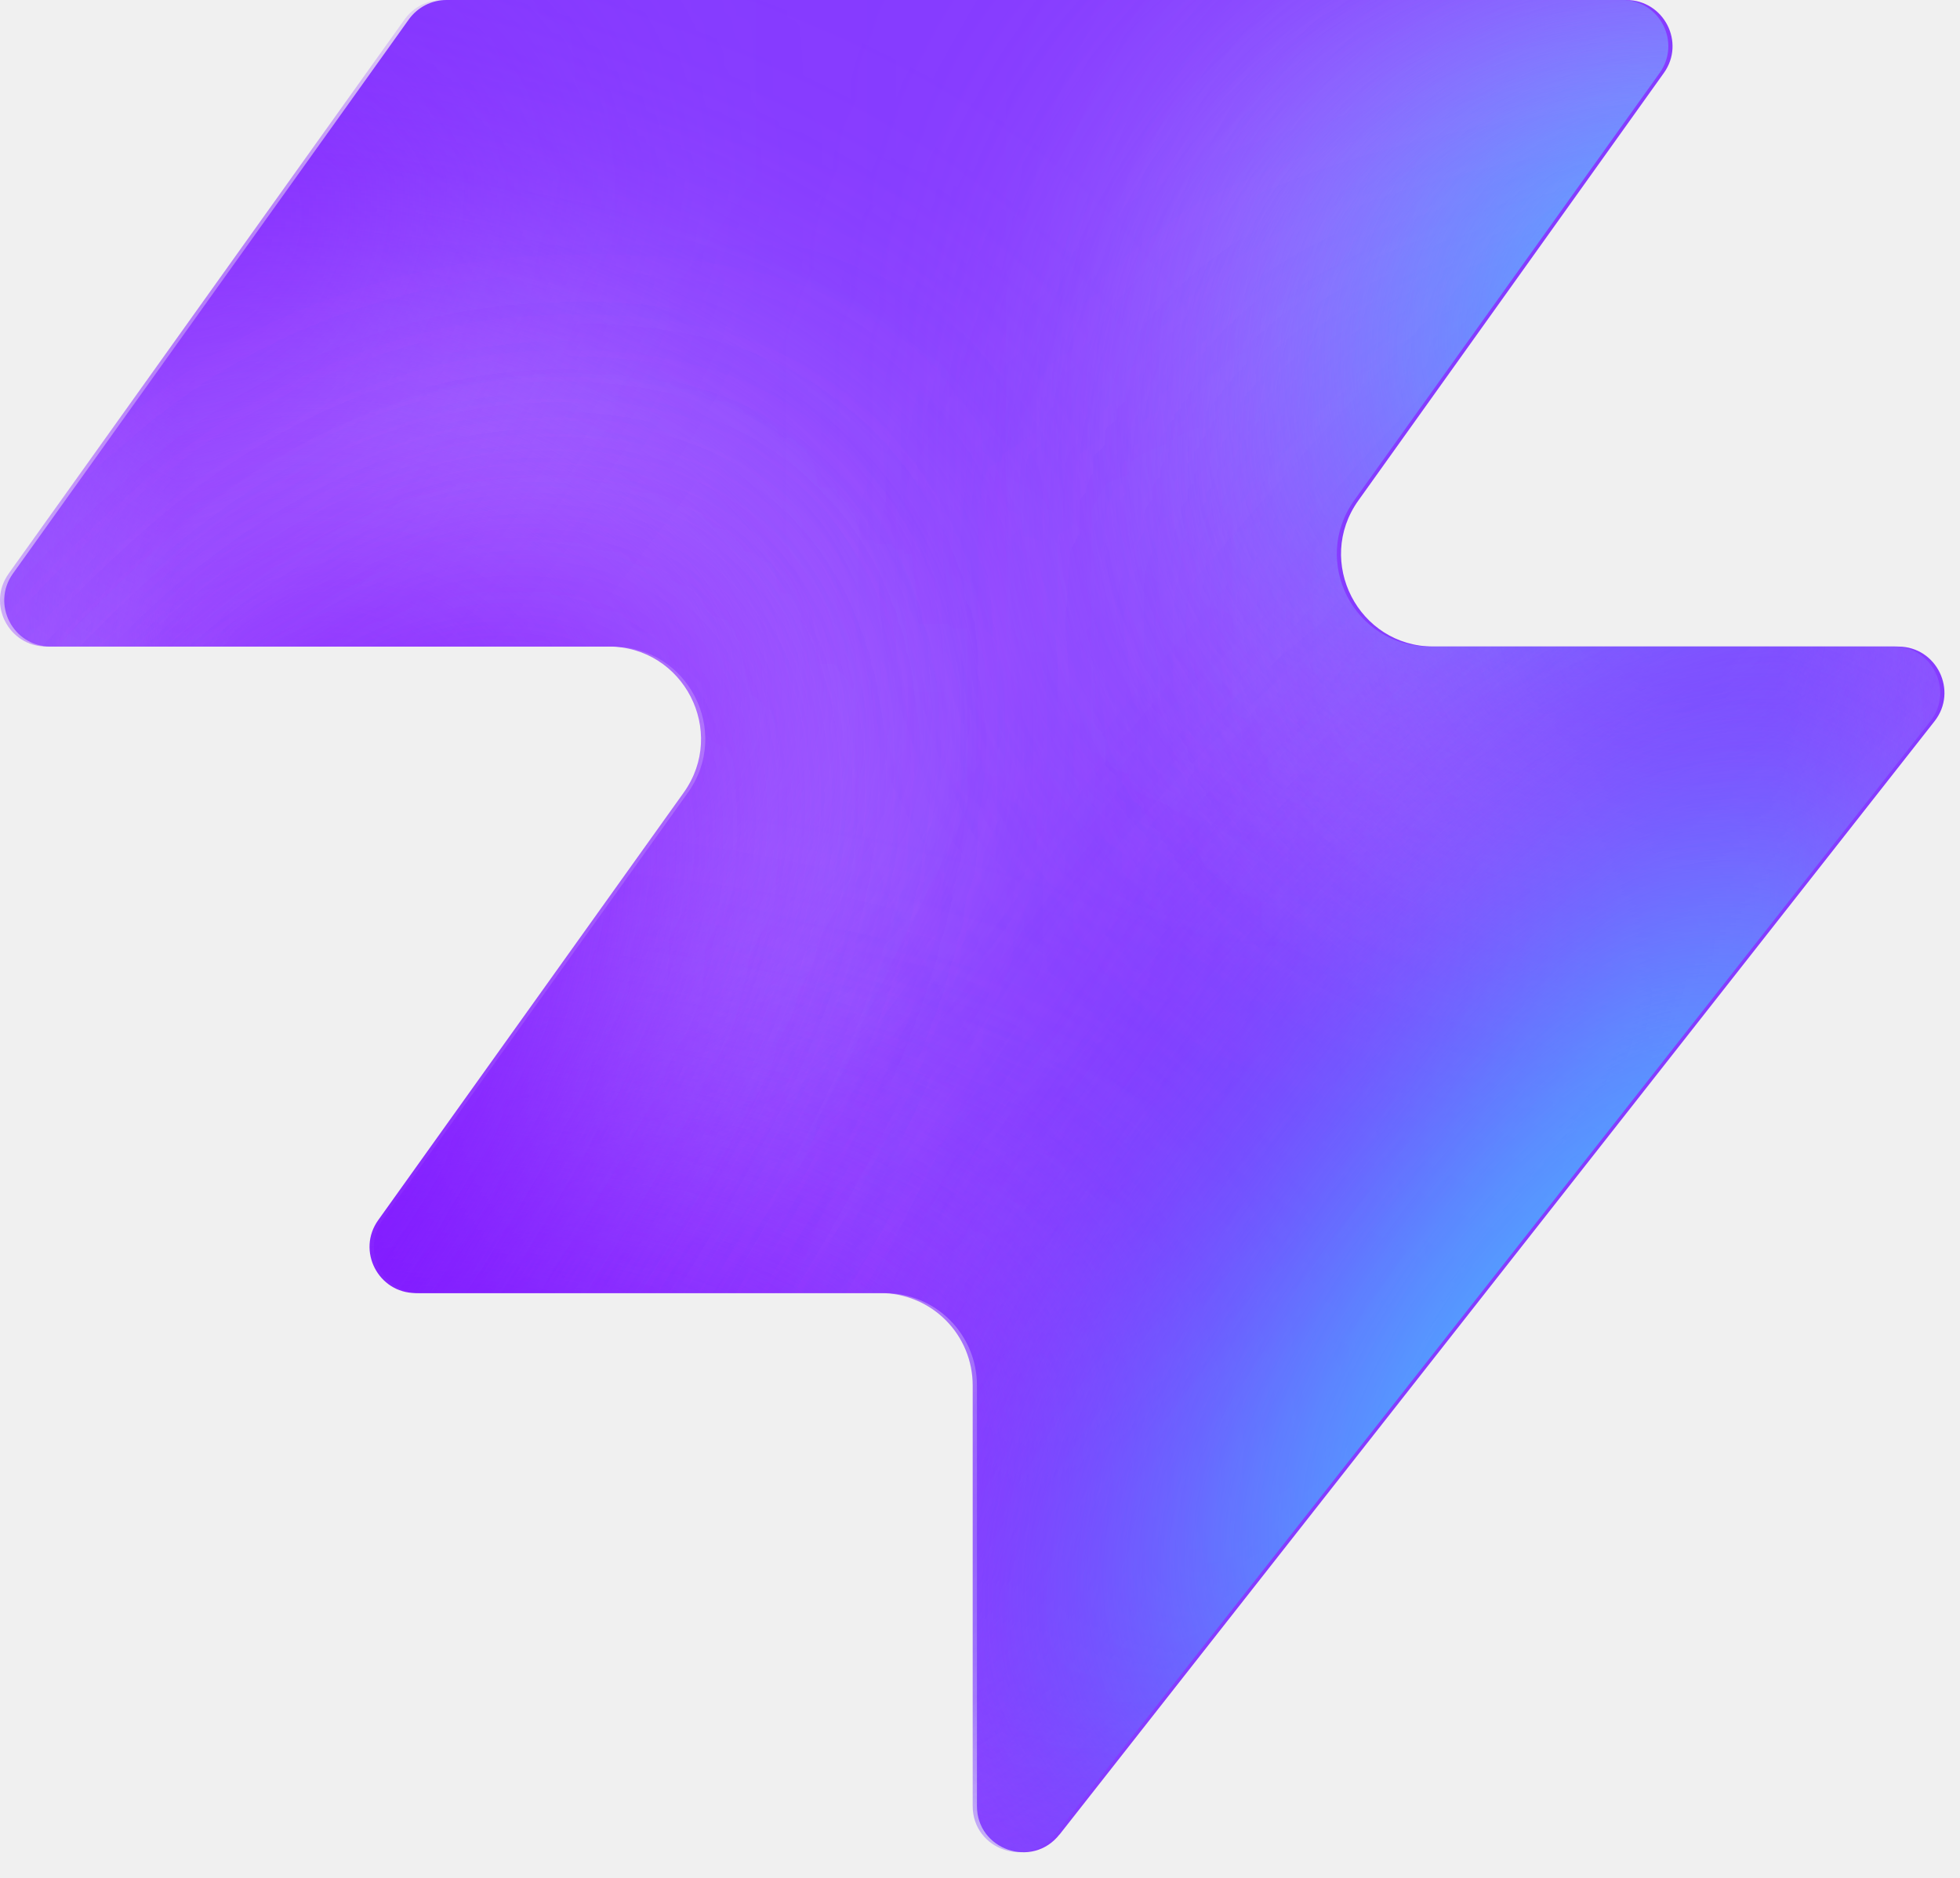
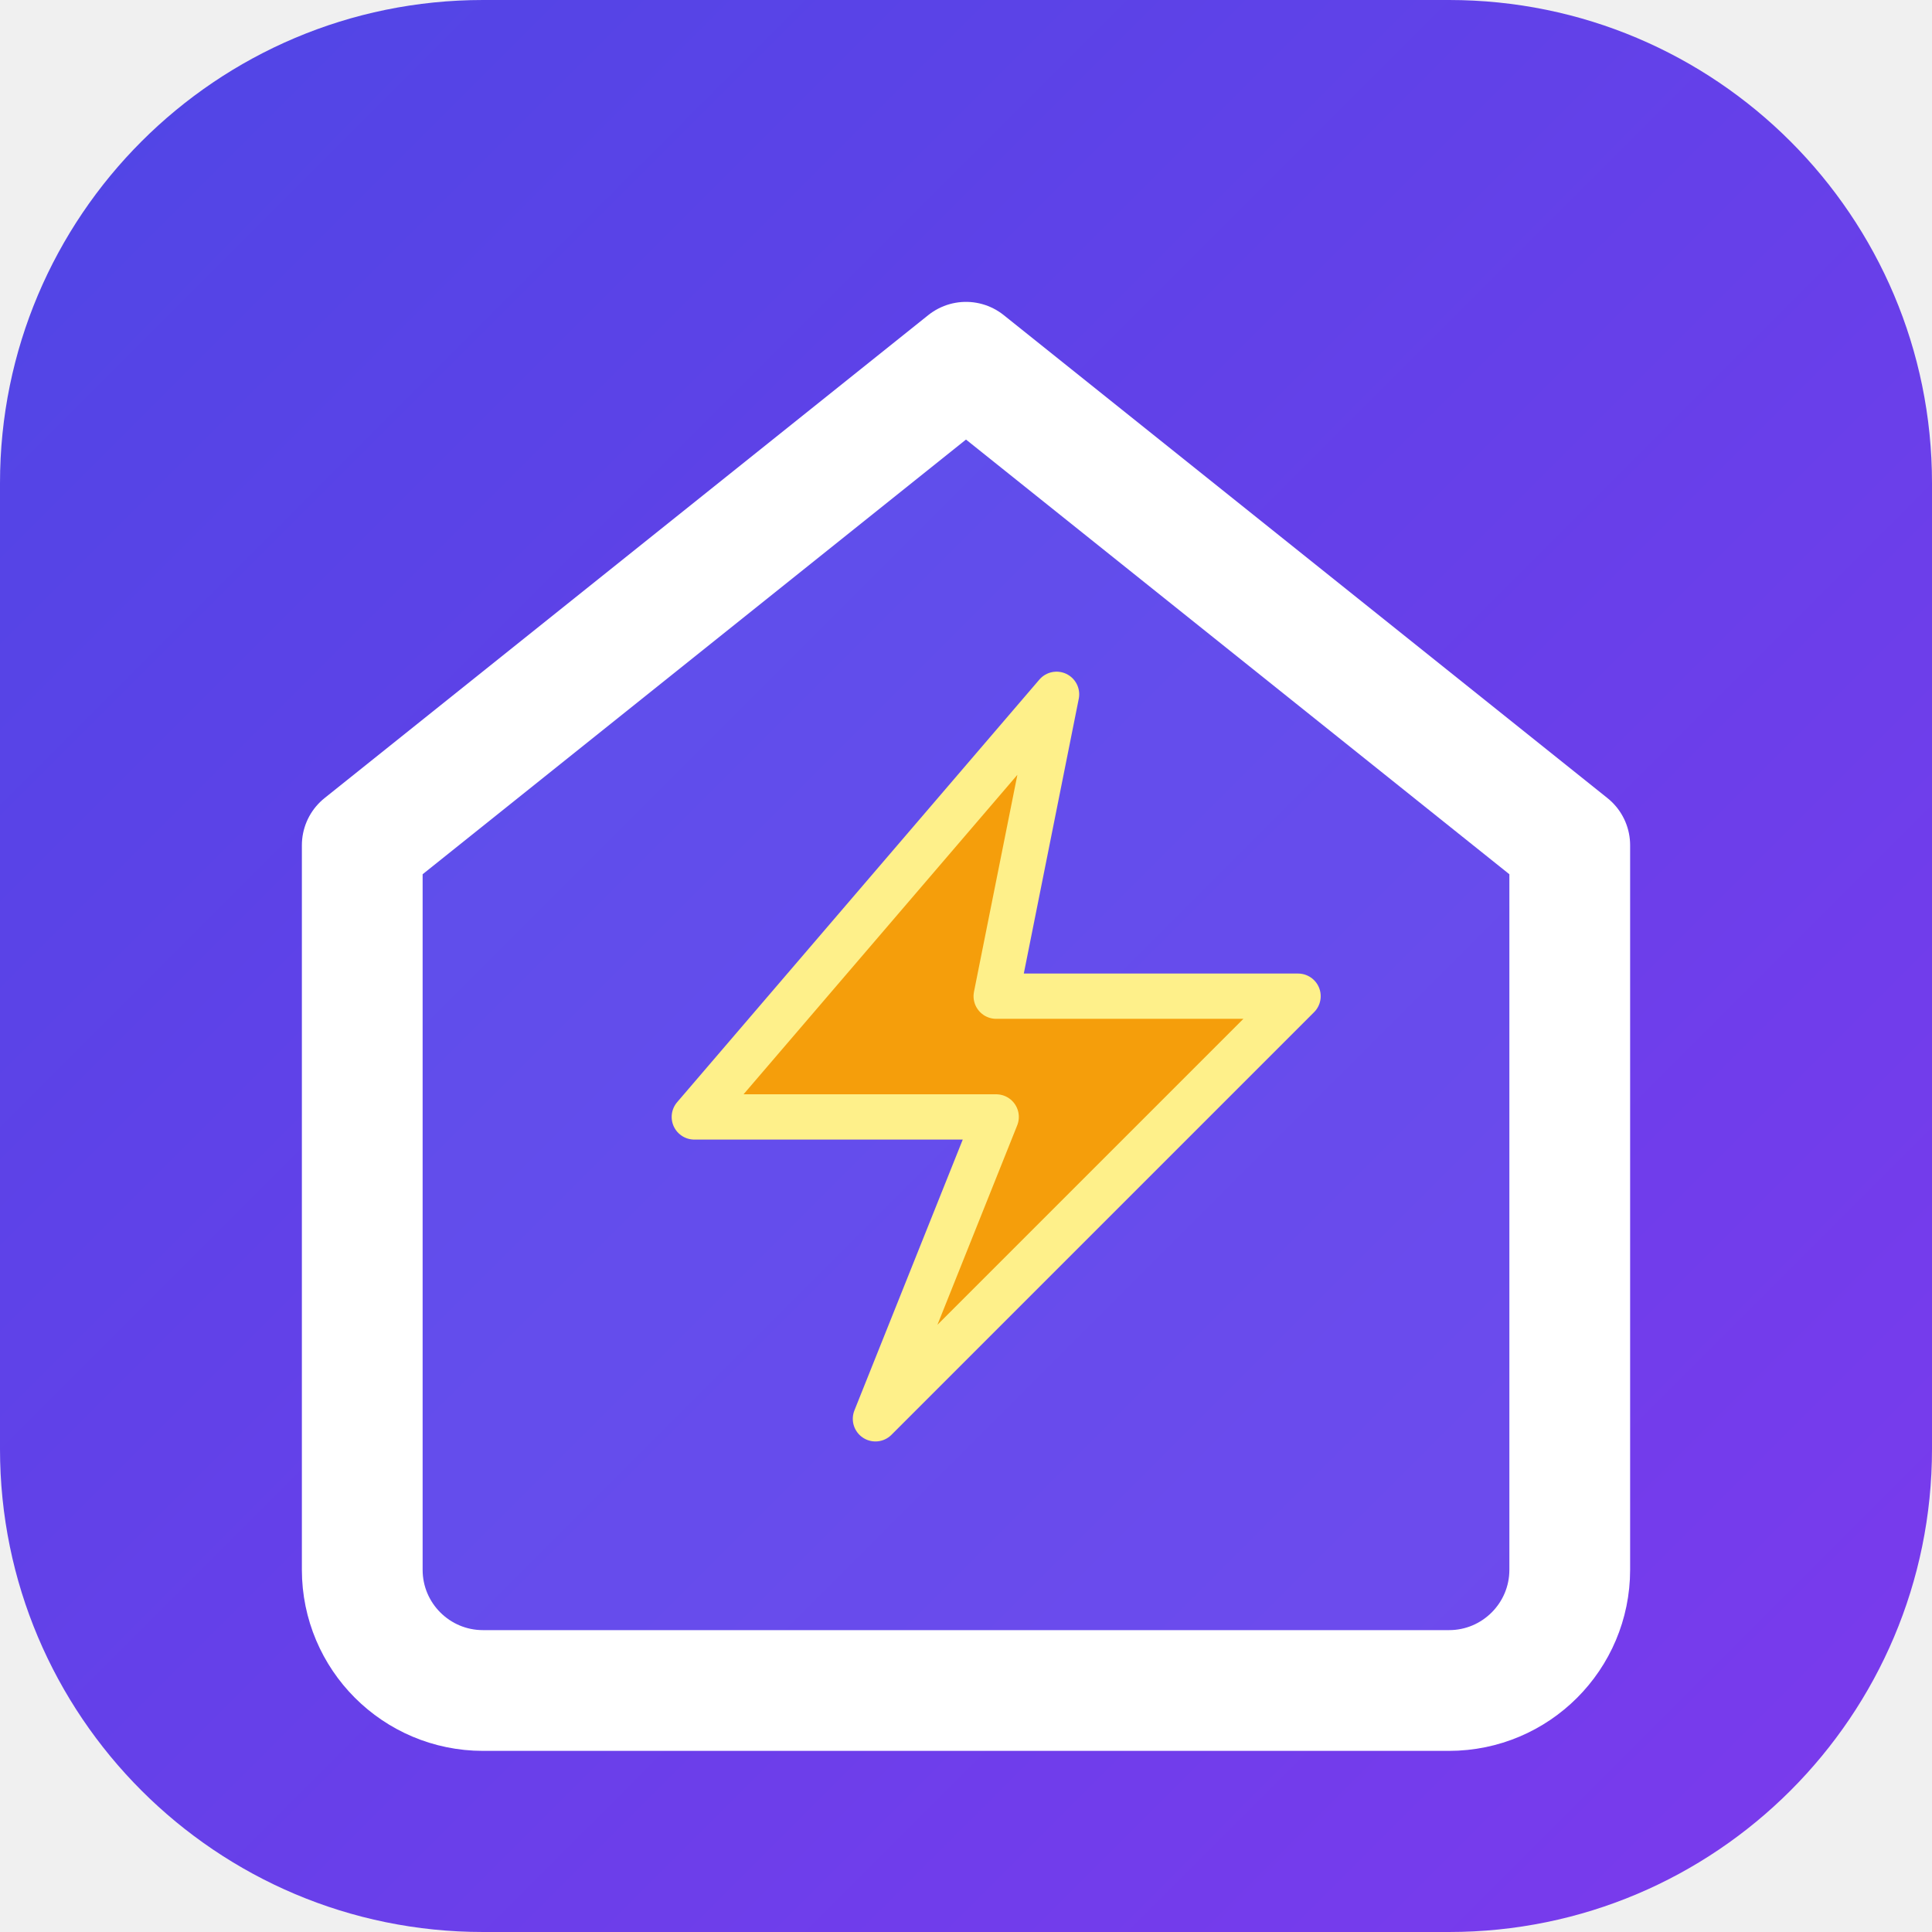
- <svg xmlns="http://www.w3.org/2000/svg" width="48" height="46" fill="none" viewBox="0 0 48 46">
-   <path fill="#863bff" d="M25.946 44.938c-.664.845-2.021.375-2.021-.698V33.937a2.26 2.26 0 0 0-2.262-2.262H10.287c-.92 0-1.456-1.04-.92-1.788l7.48-10.471c1.07-1.497 0-3.578-1.842-3.578H1.237c-.92 0-1.456-1.04-.92-1.788L10.013.474c.214-.297.556-.474.92-.474h28.894c.92 0 1.456 1.04.92 1.788l-7.48 10.471c-1.07 1.498 0 3.579 1.842 3.579h11.377c.943 0 1.473 1.088.89 1.83L25.947 44.94z" style="fill:#863bff;fill:color(display-p3 .525 .23 1);fill-opacity:1" />
-   <mask id="a" width="48" height="46" x="0" y="0" maskUnits="userSpaceOnUse" style="mask-type:alpha">
-     <path fill="#000" d="M25.842 44.938c-.664.844-2.021.375-2.021-.698V33.937a2.26 2.26 0 0 0-2.262-2.262H10.183c-.92 0-1.456-1.04-.92-1.788l7.48-10.471c1.07-1.498 0-3.579-1.842-3.579H1.133c-.92 0-1.456-1.04-.92-1.787L9.91.473c.214-.297.556-.474.92-.474h28.894c.92 0 1.456 1.04.92 1.788l-7.48 10.471c-1.07 1.498 0 3.578 1.842 3.578h11.377c.943 0 1.473 1.088.89 1.832L25.843 44.94z" style="fill:#000;fill-opacity:1" />
-   </mask>
-   <g mask="url(#a)">
-     <g filter="url(#b)">
-       <ellipse cx="5.508" cy="14.704" fill="#ede6ff" rx="5.508" ry="14.704" style="fill:#ede6ff;fill:color(display-p3 .927 .903 1);fill-opacity:1" transform="matrix(.00324 1 1 -.00324 -4.47 31.516)" />
-     </g>
-     <g filter="url(#c)">
-       <ellipse cx="10.399" cy="29.851" fill="#ede6ff" rx="10.399" ry="29.851" style="fill:#ede6ff;fill:color(display-p3 .927 .903 1);fill-opacity:1" transform="matrix(.00324 1 1 -.00324 -39.328 7.883)" />
-     </g>
-     <g filter="url(#d)">
-       <ellipse cx="5.508" cy="30.487" fill="#7e14ff" rx="5.508" ry="30.487" style="fill:#7e14ff;fill:color(display-p3 .492 .077 1);fill-opacity:1" transform="rotate(89.814 -25.913 -14.639)scale(1 -1)" />
-     </g>
-     <g filter="url(#e)">
-       <ellipse cx="5.508" cy="30.599" fill="#7e14ff" rx="5.508" ry="30.599" style="fill:#7e14ff;fill:color(display-p3 .492 .077 1);fill-opacity:1" transform="rotate(89.814 -32.644 -3.334)scale(1 -1)" />
-     </g>
-     <g filter="url(#f)">
-       <ellipse cx="5.508" cy="30.599" fill="#7e14ff" rx="5.508" ry="30.599" style="fill:#7e14ff;fill:color(display-p3 .492 .077 1);fill-opacity:1" transform="matrix(.00324 1 1 -.00324 -34.34 30.47)" />
-     </g>
-     <g filter="url(#g)">
-       <ellipse cx="14.072" cy="22.078" fill="#ede6ff" rx="14.072" ry="22.078" style="fill:#ede6ff;fill:color(display-p3 .927 .903 1);fill-opacity:1" transform="rotate(93.35 24.506 48.493)scale(-1 1)" />
-     </g>
-     <g filter="url(#h)">
-       <ellipse cx="3.47" cy="21.501" fill="#7e14ff" rx="3.47" ry="21.501" style="fill:#7e14ff;fill:color(display-p3 .492 .077 1);fill-opacity:1" transform="rotate(89.009 28.708 47.59)scale(-1 1)" />
-     </g>
-     <g filter="url(#i)">
-       <ellipse cx="3.47" cy="21.501" fill="#7e14ff" rx="3.47" ry="21.501" style="fill:#7e14ff;fill:color(display-p3 .492 .077 1);fill-opacity:1" transform="rotate(89.009 28.708 47.59)scale(-1 1)" />
-     </g>
-     <g filter="url(#j)">
-       <ellipse cx=".387" cy="8.972" fill="#7e14ff" rx="4.407" ry="29.108" style="fill:#7e14ff;fill:color(display-p3 .492 .077 1);fill-opacity:1" transform="rotate(39.51 .387 8.972)" />
-     </g>
-     <g filter="url(#k)">
-       <ellipse cx="47.523" cy="-6.092" fill="#7e14ff" rx="4.407" ry="29.108" style="fill:#7e14ff;fill:color(display-p3 .492 .077 1);fill-opacity:1" transform="rotate(37.892 47.523 -6.092)" />
-     </g>
-     <g filter="url(#l)">
-       <ellipse cx="41.412" cy="6.333" fill="#47bfff" rx="5.971" ry="9.665" style="fill:#47bfff;fill:color(display-p3 .28 .748 1);fill-opacity:1" transform="rotate(37.892 41.412 6.333)" />
-     </g>
-     <g filter="url(#m)">
-       <ellipse cx="-1.879" cy="38.332" fill="#7e14ff" rx="4.407" ry="29.108" style="fill:#7e14ff;fill:color(display-p3 .492 .077 1);fill-opacity:1" transform="rotate(37.892 -1.88 38.332)" />
-     </g>
-     <g filter="url(#n)">
-       <ellipse cx="-1.879" cy="38.332" fill="#7e14ff" rx="4.407" ry="29.108" style="fill:#7e14ff;fill:color(display-p3 .492 .077 1);fill-opacity:1" transform="rotate(37.892 -1.88 38.332)" />
-     </g>
-     <g filter="url(#o)">
-       <ellipse cx="35.651" cy="29.907" fill="#7e14ff" rx="4.407" ry="29.108" style="fill:#7e14ff;fill:color(display-p3 .492 .077 1);fill-opacity:1" transform="rotate(37.892 35.651 29.907)" />
-     </g>
-     <g filter="url(#p)">
-       <ellipse cx="38.418" cy="32.4" fill="#47bfff" rx="5.971" ry="15.297" style="fill:#47bfff;fill:color(display-p3 .28 .748 1);fill-opacity:1" transform="rotate(37.892 38.418 32.4)" />
-     </g>
-   </g>
+ <svg xmlns="http://www.w3.org/2000/svg" viewBox="0 0 64 64" fill="none">
+   <rect width="64" height="64" rx="16" fill="url(#bg-grad)" />
+   <path d="M32 12L12 28V52C12 54.209 13.791 56 16 56H48C50.209 56 52 54.209 52 52V28L32 12Z" fill="#6366F1" fill-opacity="0.35" stroke="white" stroke-width="4" stroke-linejoin="round" />
+   <path d="M35 23L23 37H33L29 47L43 33H33L35 23Z" fill="#F59E0B" stroke="#FEF08A" stroke-width="1.5" stroke-linejoin="round" />
  <defs>
-     <filter id="b" width="60.045" height="41.654" x="-19.77" y="16.149" color-interpolation-filters="sRGB" filterUnits="userSpaceOnUse">
-       <feFlood flood-opacity="0" result="BackgroundImageFix" />
-       <feBlend in="SourceGraphic" in2="BackgroundImageFix" result="shape" />
-       <feGaussianBlur result="effect1_foregroundBlur_2002_17158" stdDeviation="7.659" />
-     </filter>
-     <filter id="c" width="90.34" height="51.437" x="-54.613" y="-7.533" color-interpolation-filters="sRGB" filterUnits="userSpaceOnUse">
-       <feFlood flood-opacity="0" result="BackgroundImageFix" />
-       <feBlend in="SourceGraphic" in2="BackgroundImageFix" result="shape" />
-       <feGaussianBlur result="effect1_foregroundBlur_2002_17158" stdDeviation="7.659" />
-     </filter>
-     <filter id="d" width="79.355" height="29.4" x="-49.64" y="2.03" color-interpolation-filters="sRGB" filterUnits="userSpaceOnUse">
-       <feFlood flood-opacity="0" result="BackgroundImageFix" />
-       <feBlend in="SourceGraphic" in2="BackgroundImageFix" result="shape" />
-       <feGaussianBlur result="effect1_foregroundBlur_2002_17158" stdDeviation="4.596" />
-     </filter>
-     <filter id="e" width="79.579" height="29.4" x="-45.045" y="20.029" color-interpolation-filters="sRGB" filterUnits="userSpaceOnUse">
-       <feFlood flood-opacity="0" result="BackgroundImageFix" />
-       <feBlend in="SourceGraphic" in2="BackgroundImageFix" result="shape" />
-       <feGaussianBlur result="effect1_foregroundBlur_2002_17158" stdDeviation="4.596" />
-     </filter>
-     <filter id="f" width="79.579" height="29.4" x="-43.513" y="21.178" color-interpolation-filters="sRGB" filterUnits="userSpaceOnUse">
-       <feFlood flood-opacity="0" result="BackgroundImageFix" />
-       <feBlend in="SourceGraphic" in2="BackgroundImageFix" result="shape" />
-       <feGaussianBlur result="effect1_foregroundBlur_2002_17158" stdDeviation="4.596" />
-     </filter>
-     <filter id="g" width="74.749" height="58.852" x="15.756" y="-17.901" color-interpolation-filters="sRGB" filterUnits="userSpaceOnUse">
-       <feFlood flood-opacity="0" result="BackgroundImageFix" />
-       <feBlend in="SourceGraphic" in2="BackgroundImageFix" result="shape" />
-       <feGaussianBlur result="effect1_foregroundBlur_2002_17158" stdDeviation="7.659" />
-     </filter>
-     <filter id="h" width="61.377" height="25.362" x="23.548" y="2.284" color-interpolation-filters="sRGB" filterUnits="userSpaceOnUse">
-       <feFlood flood-opacity="0" result="BackgroundImageFix" />
-       <feBlend in="SourceGraphic" in2="BackgroundImageFix" result="shape" />
-       <feGaussianBlur result="effect1_foregroundBlur_2002_17158" stdDeviation="4.596" />
-     </filter>
-     <filter id="i" width="61.377" height="25.362" x="23.548" y="2.284" color-interpolation-filters="sRGB" filterUnits="userSpaceOnUse">
-       <feFlood flood-opacity="0" result="BackgroundImageFix" />
-       <feBlend in="SourceGraphic" in2="BackgroundImageFix" result="shape" />
-       <feGaussianBlur result="effect1_foregroundBlur_2002_17158" stdDeviation="4.596" />
-     </filter>
-     <filter id="j" width="56.045" height="63.649" x="-27.636" y="-22.853" color-interpolation-filters="sRGB" filterUnits="userSpaceOnUse">
-       <feFlood flood-opacity="0" result="BackgroundImageFix" />
-       <feBlend in="SourceGraphic" in2="BackgroundImageFix" result="shape" />
-       <feGaussianBlur result="effect1_foregroundBlur_2002_17158" stdDeviation="4.596" />
-     </filter>
-     <filter id="k" width="54.814" height="64.646" x="20.116" y="-38.415" color-interpolation-filters="sRGB" filterUnits="userSpaceOnUse">
-       <feFlood flood-opacity="0" result="BackgroundImageFix" />
-       <feBlend in="SourceGraphic" in2="BackgroundImageFix" result="shape" />
-       <feGaussianBlur result="effect1_foregroundBlur_2002_17158" stdDeviation="4.596" />
-     </filter>
-     <filter id="l" width="33.541" height="35.313" x="24.641" y="-11.323" color-interpolation-filters="sRGB" filterUnits="userSpaceOnUse">
-       <feFlood flood-opacity="0" result="BackgroundImageFix" />
-       <feBlend in="SourceGraphic" in2="BackgroundImageFix" result="shape" />
-       <feGaussianBlur result="effect1_foregroundBlur_2002_17158" stdDeviation="4.596" />
-     </filter>
-     <filter id="m" width="54.814" height="64.646" x="-29.286" y="6.009" color-interpolation-filters="sRGB" filterUnits="userSpaceOnUse">
-       <feFlood flood-opacity="0" result="BackgroundImageFix" />
-       <feBlend in="SourceGraphic" in2="BackgroundImageFix" result="shape" />
-       <feGaussianBlur result="effect1_foregroundBlur_2002_17158" stdDeviation="4.596" />
-     </filter>
-     <filter id="n" width="54.814" height="64.646" x="-29.286" y="6.009" color-interpolation-filters="sRGB" filterUnits="userSpaceOnUse">
-       <feFlood flood-opacity="0" result="BackgroundImageFix" />
-       <feBlend in="SourceGraphic" in2="BackgroundImageFix" result="shape" />
-       <feGaussianBlur result="effect1_foregroundBlur_2002_17158" stdDeviation="4.596" />
-     </filter>
-     <filter id="o" width="54.814" height="64.646" x="8.244" y="-2.416" color-interpolation-filters="sRGB" filterUnits="userSpaceOnUse">
-       <feFlood flood-opacity="0" result="BackgroundImageFix" />
-       <feBlend in="SourceGraphic" in2="BackgroundImageFix" result="shape" />
-       <feGaussianBlur result="effect1_foregroundBlur_2002_17158" stdDeviation="4.596" />
-     </filter>
-     <filter id="p" width="39.409" height="43.623" x="18.713" y="10.588" color-interpolation-filters="sRGB" filterUnits="userSpaceOnUse">
-       <feFlood flood-opacity="0" result="BackgroundImageFix" />
-       <feBlend in="SourceGraphic" in2="BackgroundImageFix" result="shape" />
-       <feGaussianBlur result="effect1_foregroundBlur_2002_17158" stdDeviation="4.596" />
-     </filter>
+     <linearGradient id="bg-grad" x1="0" y1="0" x2="64" y2="64" gradientUnits="userSpaceOnUse">
+       <stop stop-color="#4F46E5" />
+       <stop offset="1" stop-color="#7C3AED" />
+     </linearGradient>
  </defs>
</svg>
